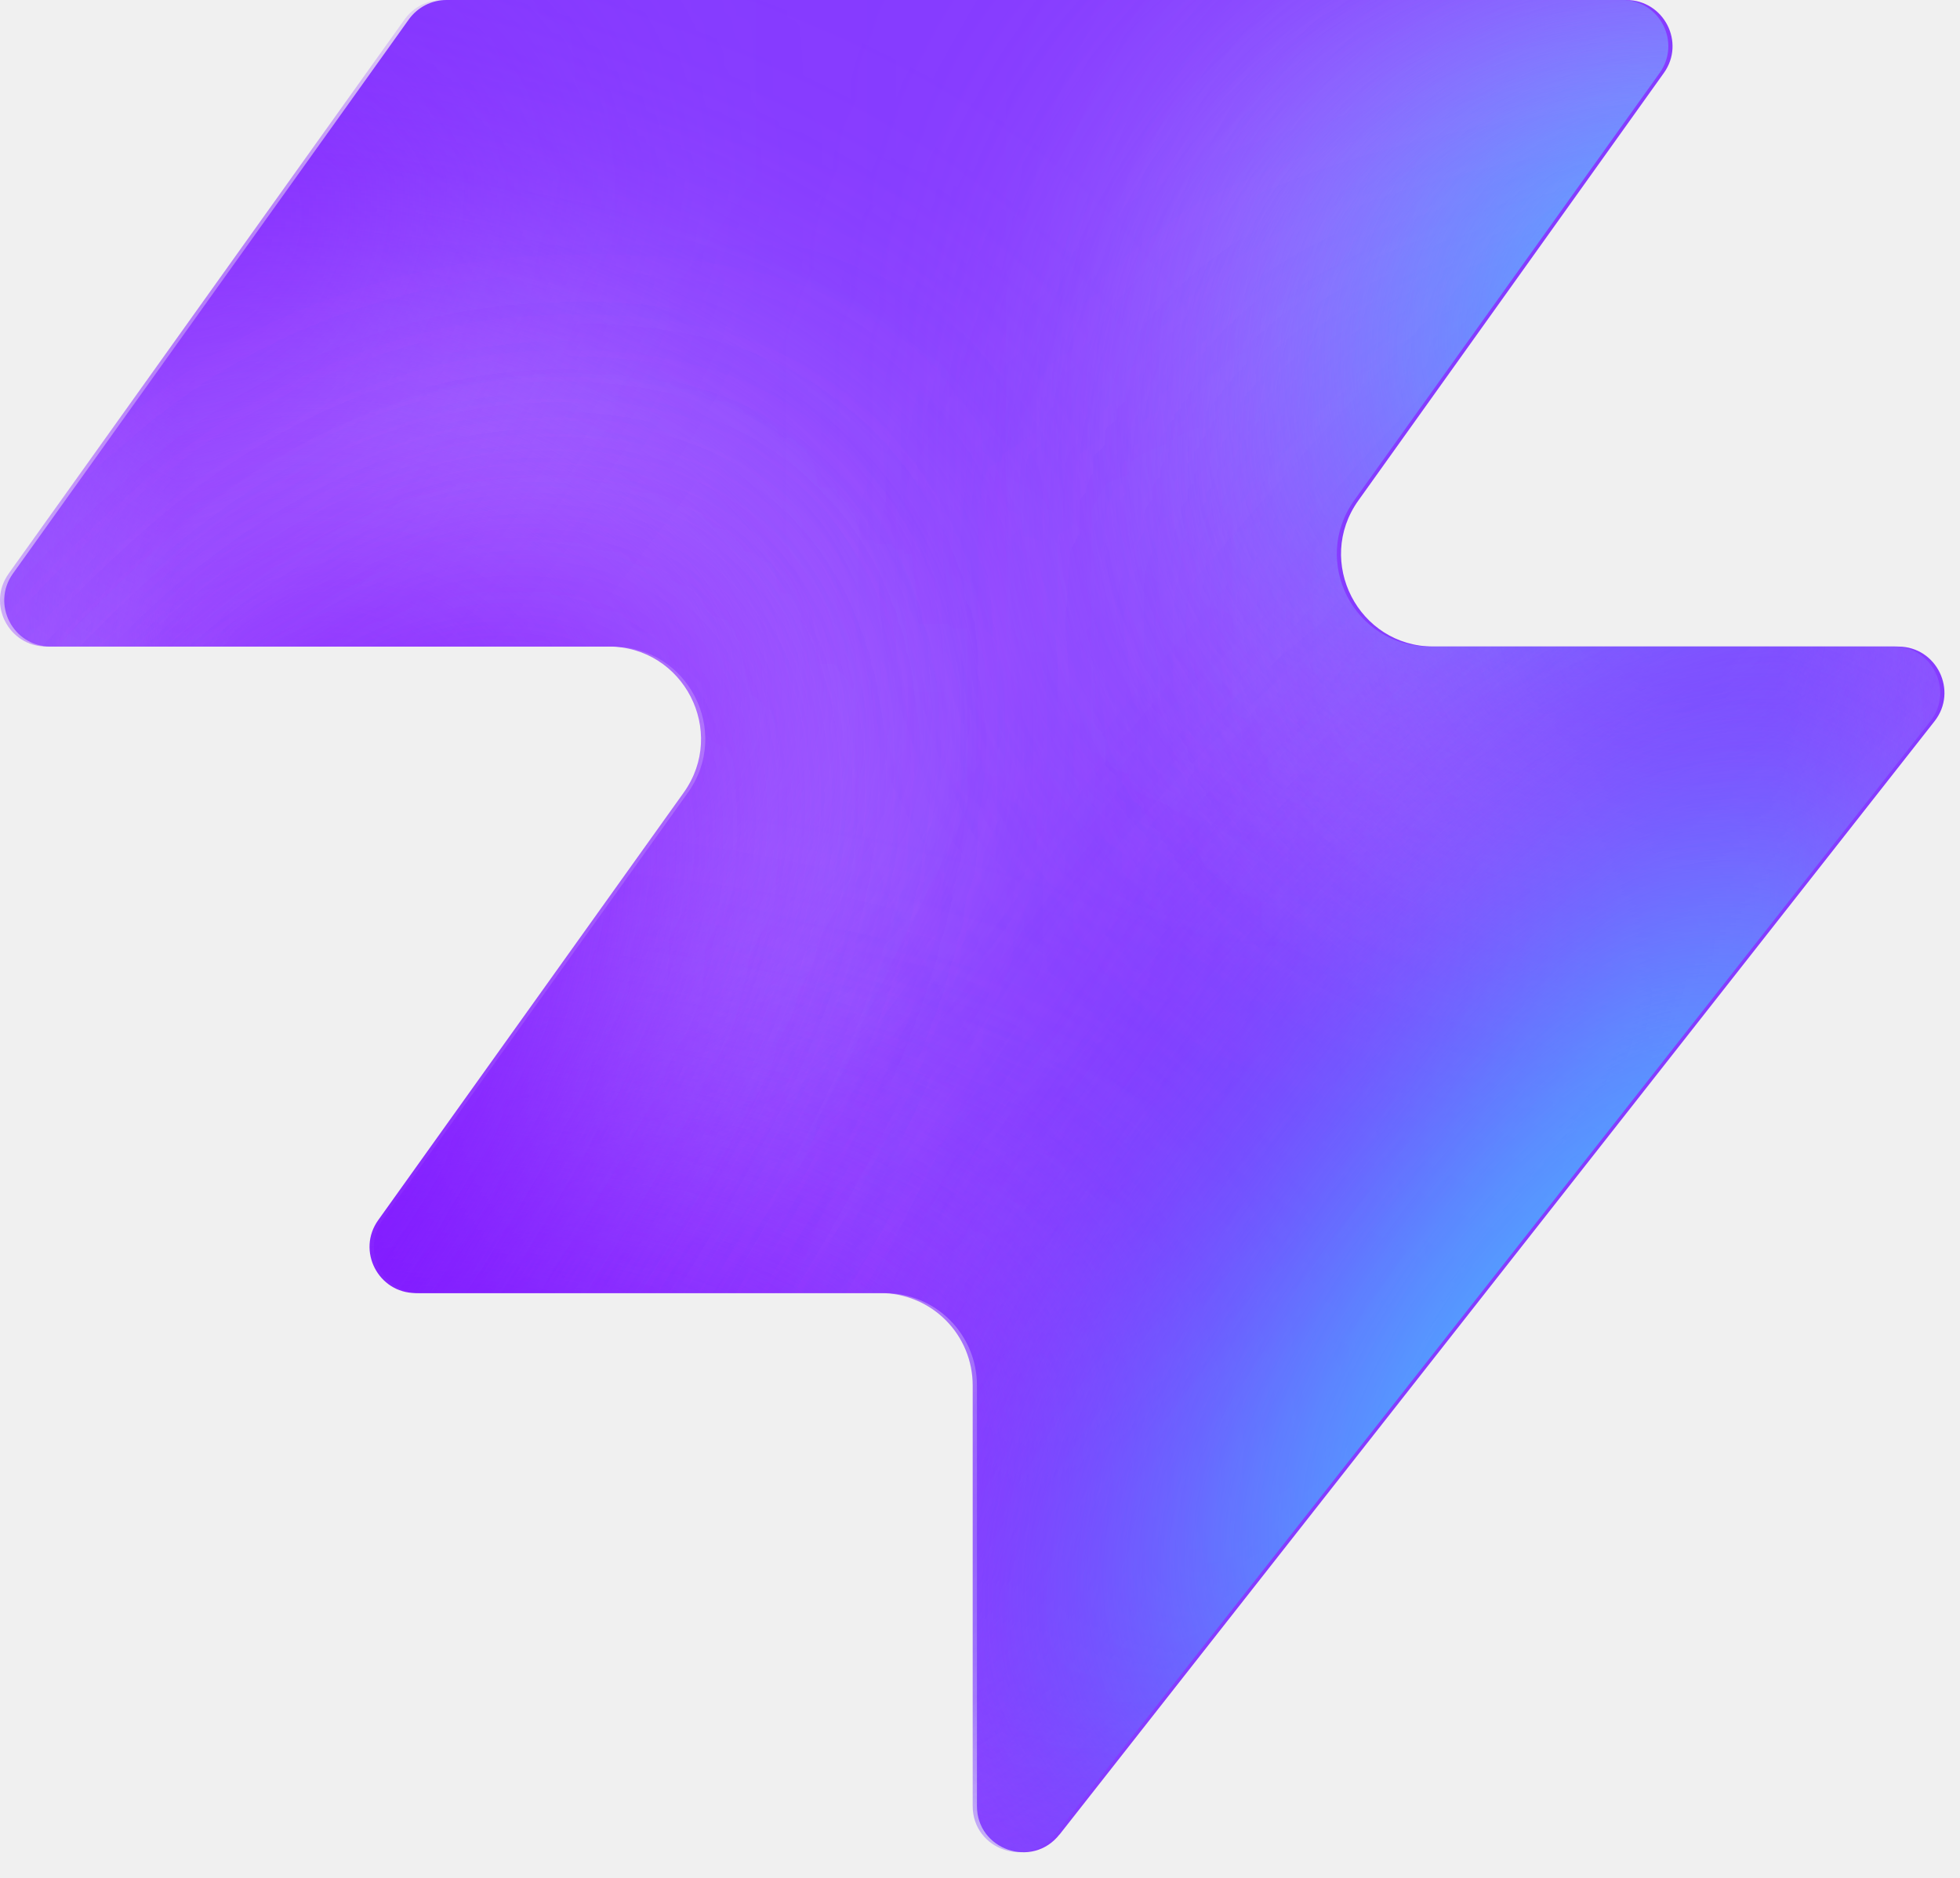
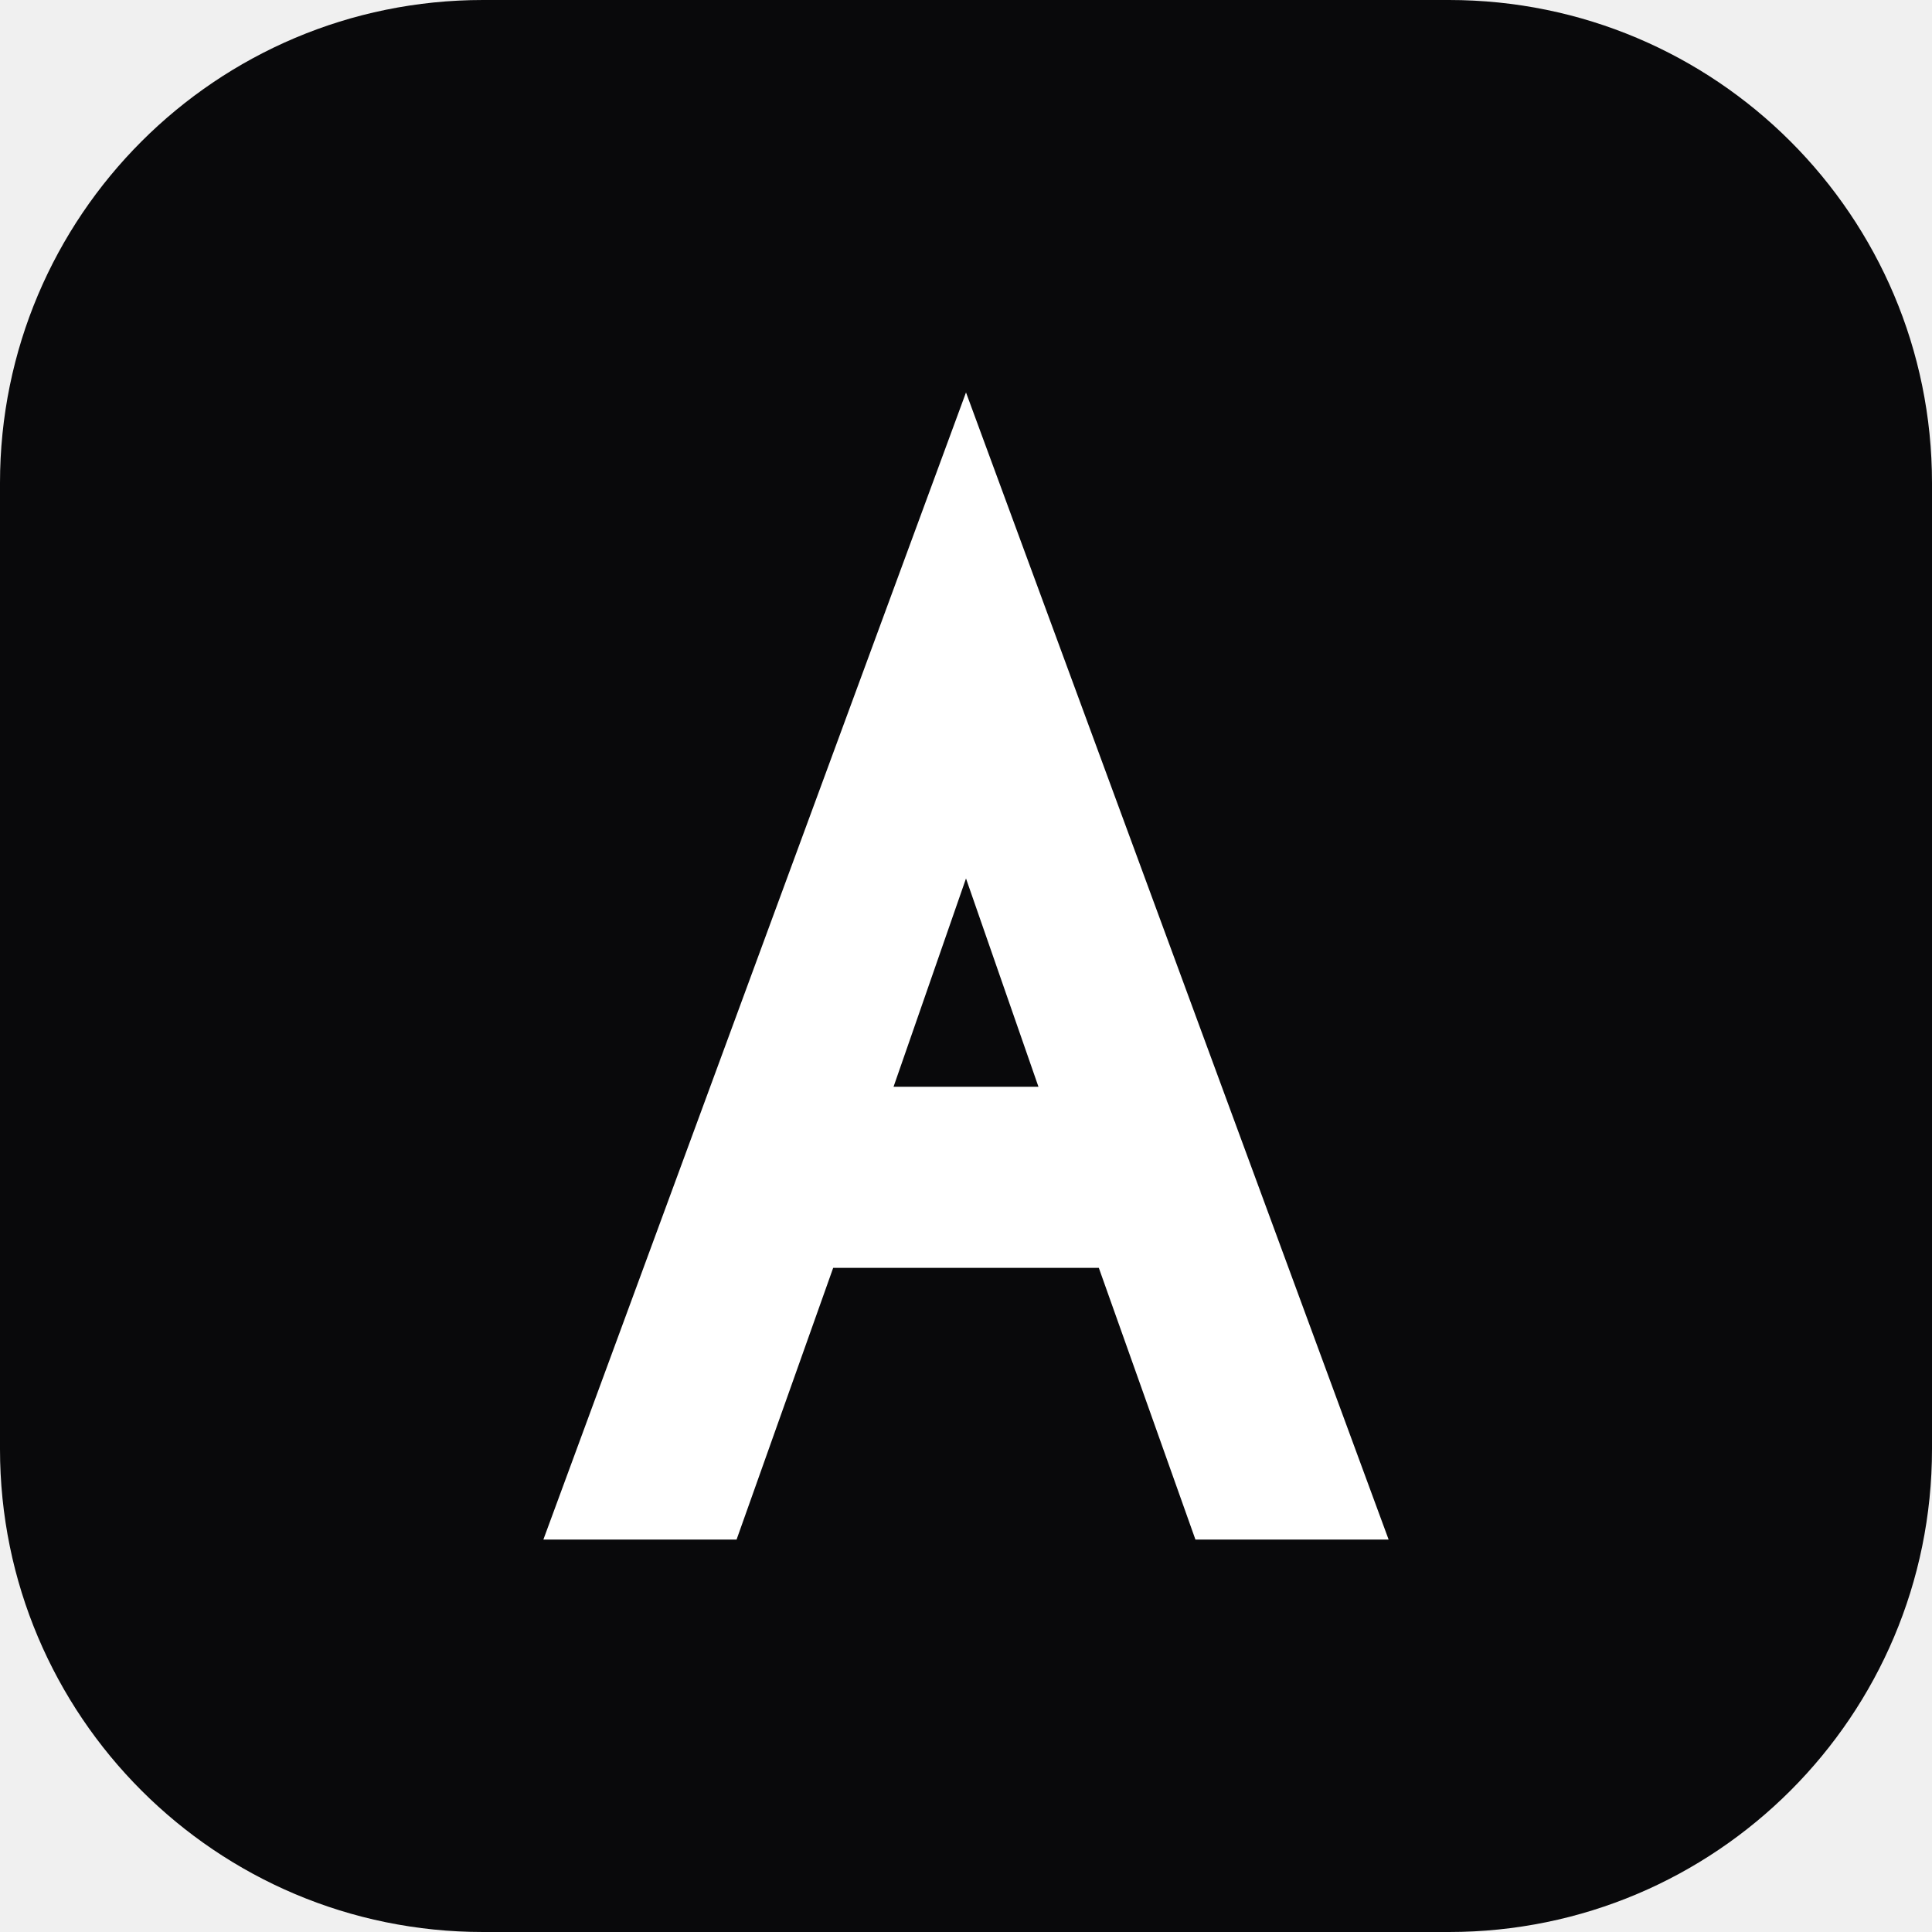
- <svg xmlns="http://www.w3.org/2000/svg" width="48" height="46" fill="none" viewBox="0 0 48 46">
-   <path fill="#863bff" d="M25.946 44.938c-.664.845-2.021.375-2.021-.698V33.937a2.26 2.26 0 0 0-2.262-2.262H10.287c-.92 0-1.456-1.04-.92-1.788l7.48-10.471c1.07-1.497 0-3.578-1.842-3.578H1.237c-.92 0-1.456-1.04-.92-1.788L10.013.474c.214-.297.556-.474.92-.474h28.894c.92 0 1.456 1.04.92 1.788l-7.48 10.471c-1.07 1.498 0 3.579 1.842 3.579h11.377c.943 0 1.473 1.088.89 1.83L25.947 44.94z" style="fill:#863bff;fill:color(display-p3 .525 .23 1);fill-opacity:1" />
-   <mask id="a" width="48" height="46" x="0" y="0" maskUnits="userSpaceOnUse" style="mask-type:alpha">
-     <path fill="#000" d="M25.842 44.938c-.664.844-2.021.375-2.021-.698V33.937a2.26 2.26 0 0 0-2.262-2.262H10.183c-.92 0-1.456-1.04-.92-1.788l7.48-10.471c1.07-1.498 0-3.579-1.842-3.579H1.133c-.92 0-1.456-1.04-.92-1.787L9.91.473c.214-.297.556-.474.92-.474h28.894c.92 0 1.456 1.04.92 1.788l-7.48 10.471c-1.07 1.498 0 3.578 1.842 3.578h11.377c.943 0 1.473 1.088.89 1.832L25.843 44.94z" style="fill:#000;fill-opacity:1" />
-   </mask>
-   <g mask="url(#a)">
-     <g filter="url(#b)">
-       <ellipse cx="5.508" cy="14.704" fill="#ede6ff" rx="5.508" ry="14.704" style="fill:#ede6ff;fill:color(display-p3 .927 .903 1);fill-opacity:1" transform="matrix(.00324 1 1 -.00324 -4.47 31.516)" />
-     </g>
-     <g filter="url(#c)">
-       <ellipse cx="10.399" cy="29.851" fill="#ede6ff" rx="10.399" ry="29.851" style="fill:#ede6ff;fill:color(display-p3 .927 .903 1);fill-opacity:1" transform="matrix(.00324 1 1 -.00324 -39.328 7.883)" />
-     </g>
-     <g filter="url(#d)">
-       <ellipse cx="5.508" cy="30.487" fill="#7e14ff" rx="5.508" ry="30.487" style="fill:#7e14ff;fill:color(display-p3 .492 .077 1);fill-opacity:1" transform="rotate(89.814 -25.913 -14.639)scale(1 -1)" />
-     </g>
-     <g filter="url(#e)">
-       <ellipse cx="5.508" cy="30.599" fill="#7e14ff" rx="5.508" ry="30.599" style="fill:#7e14ff;fill:color(display-p3 .492 .077 1);fill-opacity:1" transform="rotate(89.814 -32.644 -3.334)scale(1 -1)" />
-     </g>
-     <g filter="url(#f)">
-       <ellipse cx="5.508" cy="30.599" fill="#7e14ff" rx="5.508" ry="30.599" style="fill:#7e14ff;fill:color(display-p3 .492 .077 1);fill-opacity:1" transform="matrix(.00324 1 1 -.00324 -34.34 30.47)" />
-     </g>
-     <g filter="url(#g)">
-       <ellipse cx="14.072" cy="22.078" fill="#ede6ff" rx="14.072" ry="22.078" style="fill:#ede6ff;fill:color(display-p3 .927 .903 1);fill-opacity:1" transform="rotate(93.35 24.506 48.493)scale(-1 1)" />
-     </g>
-     <g filter="url(#h)">
-       <ellipse cx="3.47" cy="21.501" fill="#7e14ff" rx="3.47" ry="21.501" style="fill:#7e14ff;fill:color(display-p3 .492 .077 1);fill-opacity:1" transform="rotate(89.009 28.708 47.59)scale(-1 1)" />
-     </g>
-     <g filter="url(#i)">
-       <ellipse cx="3.47" cy="21.501" fill="#7e14ff" rx="3.47" ry="21.501" style="fill:#7e14ff;fill:color(display-p3 .492 .077 1);fill-opacity:1" transform="rotate(89.009 28.708 47.59)scale(-1 1)" />
-     </g>
-     <g filter="url(#j)">
-       <ellipse cx=".387" cy="8.972" fill="#7e14ff" rx="4.407" ry="29.108" style="fill:#7e14ff;fill:color(display-p3 .492 .077 1);fill-opacity:1" transform="rotate(39.51 .387 8.972)" />
-     </g>
-     <g filter="url(#k)">
-       <ellipse cx="47.523" cy="-6.092" fill="#7e14ff" rx="4.407" ry="29.108" style="fill:#7e14ff;fill:color(display-p3 .492 .077 1);fill-opacity:1" transform="rotate(37.892 47.523 -6.092)" />
-     </g>
-     <g filter="url(#l)">
-       <ellipse cx="41.412" cy="6.333" fill="#47bfff" rx="5.971" ry="9.665" style="fill:#47bfff;fill:color(display-p3 .28 .748 1);fill-opacity:1" transform="rotate(37.892 41.412 6.333)" />
-     </g>
-     <g filter="url(#m)">
-       <ellipse cx="-1.879" cy="38.332" fill="#7e14ff" rx="4.407" ry="29.108" style="fill:#7e14ff;fill:color(display-p3 .492 .077 1);fill-opacity:1" transform="rotate(37.892 -1.88 38.332)" />
-     </g>
-     <g filter="url(#n)">
-       <ellipse cx="-1.879" cy="38.332" fill="#7e14ff" rx="4.407" ry="29.108" style="fill:#7e14ff;fill:color(display-p3 .492 .077 1);fill-opacity:1" transform="rotate(37.892 -1.88 38.332)" />
-     </g>
-     <g filter="url(#o)">
-       <ellipse cx="35.651" cy="29.907" fill="#7e14ff" rx="4.407" ry="29.108" style="fill:#7e14ff;fill:color(display-p3 .492 .077 1);fill-opacity:1" transform="rotate(37.892 35.651 29.907)" />
-     </g>
-     <g filter="url(#p)">
-       <ellipse cx="38.418" cy="32.4" fill="#47bfff" rx="5.971" ry="15.297" style="fill:#47bfff;fill:color(display-p3 .28 .748 1);fill-opacity:1" transform="rotate(37.892 38.418 32.4)" />
-     </g>
-   </g>
-   <defs>
-     <filter id="b" width="60.045" height="41.654" x="-19.77" y="16.149" color-interpolation-filters="sRGB" filterUnits="userSpaceOnUse">
-       <feFlood flood-opacity="0" result="BackgroundImageFix" />
-       <feBlend in="SourceGraphic" in2="BackgroundImageFix" result="shape" />
-       <feGaussianBlur result="effect1_foregroundBlur_2002_17158" stdDeviation="7.659" />
-     </filter>
-     <filter id="c" width="90.34" height="51.437" x="-54.613" y="-7.533" color-interpolation-filters="sRGB" filterUnits="userSpaceOnUse">
-       <feFlood flood-opacity="0" result="BackgroundImageFix" />
-       <feBlend in="SourceGraphic" in2="BackgroundImageFix" result="shape" />
-       <feGaussianBlur result="effect1_foregroundBlur_2002_17158" stdDeviation="7.659" />
-     </filter>
-     <filter id="d" width="79.355" height="29.4" x="-49.64" y="2.03" color-interpolation-filters="sRGB" filterUnits="userSpaceOnUse">
-       <feFlood flood-opacity="0" result="BackgroundImageFix" />
-       <feBlend in="SourceGraphic" in2="BackgroundImageFix" result="shape" />
-       <feGaussianBlur result="effect1_foregroundBlur_2002_17158" stdDeviation="4.596" />
-     </filter>
-     <filter id="e" width="79.579" height="29.4" x="-45.045" y="20.029" color-interpolation-filters="sRGB" filterUnits="userSpaceOnUse">
-       <feFlood flood-opacity="0" result="BackgroundImageFix" />
-       <feBlend in="SourceGraphic" in2="BackgroundImageFix" result="shape" />
-       <feGaussianBlur result="effect1_foregroundBlur_2002_17158" stdDeviation="4.596" />
-     </filter>
-     <filter id="f" width="79.579" height="29.4" x="-43.513" y="21.178" color-interpolation-filters="sRGB" filterUnits="userSpaceOnUse">
-       <feFlood flood-opacity="0" result="BackgroundImageFix" />
-       <feBlend in="SourceGraphic" in2="BackgroundImageFix" result="shape" />
-       <feGaussianBlur result="effect1_foregroundBlur_2002_17158" stdDeviation="4.596" />
-     </filter>
-     <filter id="g" width="74.749" height="58.852" x="15.756" y="-17.901" color-interpolation-filters="sRGB" filterUnits="userSpaceOnUse">
-       <feFlood flood-opacity="0" result="BackgroundImageFix" />
-       <feBlend in="SourceGraphic" in2="BackgroundImageFix" result="shape" />
-       <feGaussianBlur result="effect1_foregroundBlur_2002_17158" stdDeviation="7.659" />
-     </filter>
-     <filter id="h" width="61.377" height="25.362" x="23.548" y="2.284" color-interpolation-filters="sRGB" filterUnits="userSpaceOnUse">
-       <feFlood flood-opacity="0" result="BackgroundImageFix" />
-       <feBlend in="SourceGraphic" in2="BackgroundImageFix" result="shape" />
-       <feGaussianBlur result="effect1_foregroundBlur_2002_17158" stdDeviation="4.596" />
-     </filter>
-     <filter id="i" width="61.377" height="25.362" x="23.548" y="2.284" color-interpolation-filters="sRGB" filterUnits="userSpaceOnUse">
-       <feFlood flood-opacity="0" result="BackgroundImageFix" />
-       <feBlend in="SourceGraphic" in2="BackgroundImageFix" result="shape" />
-       <feGaussianBlur result="effect1_foregroundBlur_2002_17158" stdDeviation="4.596" />
-     </filter>
-     <filter id="j" width="56.045" height="63.649" x="-27.636" y="-22.853" color-interpolation-filters="sRGB" filterUnits="userSpaceOnUse">
-       <feFlood flood-opacity="0" result="BackgroundImageFix" />
-       <feBlend in="SourceGraphic" in2="BackgroundImageFix" result="shape" />
-       <feGaussianBlur result="effect1_foregroundBlur_2002_17158" stdDeviation="4.596" />
-     </filter>
-     <filter id="k" width="54.814" height="64.646" x="20.116" y="-38.415" color-interpolation-filters="sRGB" filterUnits="userSpaceOnUse">
-       <feFlood flood-opacity="0" result="BackgroundImageFix" />
-       <feBlend in="SourceGraphic" in2="BackgroundImageFix" result="shape" />
-       <feGaussianBlur result="effect1_foregroundBlur_2002_17158" stdDeviation="4.596" />
-     </filter>
-     <filter id="l" width="33.541" height="35.313" x="24.641" y="-11.323" color-interpolation-filters="sRGB" filterUnits="userSpaceOnUse">
-       <feFlood flood-opacity="0" result="BackgroundImageFix" />
-       <feBlend in="SourceGraphic" in2="BackgroundImageFix" result="shape" />
-       <feGaussianBlur result="effect1_foregroundBlur_2002_17158" stdDeviation="4.596" />
-     </filter>
-     <filter id="m" width="54.814" height="64.646" x="-29.286" y="6.009" color-interpolation-filters="sRGB" filterUnits="userSpaceOnUse">
-       <feFlood flood-opacity="0" result="BackgroundImageFix" />
-       <feBlend in="SourceGraphic" in2="BackgroundImageFix" result="shape" />
-       <feGaussianBlur result="effect1_foregroundBlur_2002_17158" stdDeviation="4.596" />
-     </filter>
-     <filter id="n" width="54.814" height="64.646" x="-29.286" y="6.009" color-interpolation-filters="sRGB" filterUnits="userSpaceOnUse">
-       <feFlood flood-opacity="0" result="BackgroundImageFix" />
-       <feBlend in="SourceGraphic" in2="BackgroundImageFix" result="shape" />
-       <feGaussianBlur result="effect1_foregroundBlur_2002_17158" stdDeviation="4.596" />
-     </filter>
-     <filter id="o" width="54.814" height="64.646" x="8.244" y="-2.416" color-interpolation-filters="sRGB" filterUnits="userSpaceOnUse">
-       <feFlood flood-opacity="0" result="BackgroundImageFix" />
-       <feBlend in="SourceGraphic" in2="BackgroundImageFix" result="shape" />
-       <feGaussianBlur result="effect1_foregroundBlur_2002_17158" stdDeviation="4.596" />
-     </filter>
-     <filter id="p" width="39.409" height="43.623" x="18.713" y="10.588" color-interpolation-filters="sRGB" filterUnits="userSpaceOnUse">
-       <feFlood flood-opacity="0" result="BackgroundImageFix" />
-       <feBlend in="SourceGraphic" in2="BackgroundImageFix" result="shape" />
-       <feGaussianBlur result="effect1_foregroundBlur_2002_17158" stdDeviation="4.596" />
-     </filter>
-   </defs>
+ <svg xmlns="http://www.w3.org/2000/svg" viewBox="0 0 64 64" role="img" aria-labelledby="title">
+   <rect width="64" height="64" rx="16" fill="#09090B" />
+   <path fill="#FFFFFF" d="M32 13L18 51H24.4L27.6 42H36.4L39.6 51H46L32 13ZM29.6 36L32 29.1L34.4 36H29.6Z" />
</svg>
